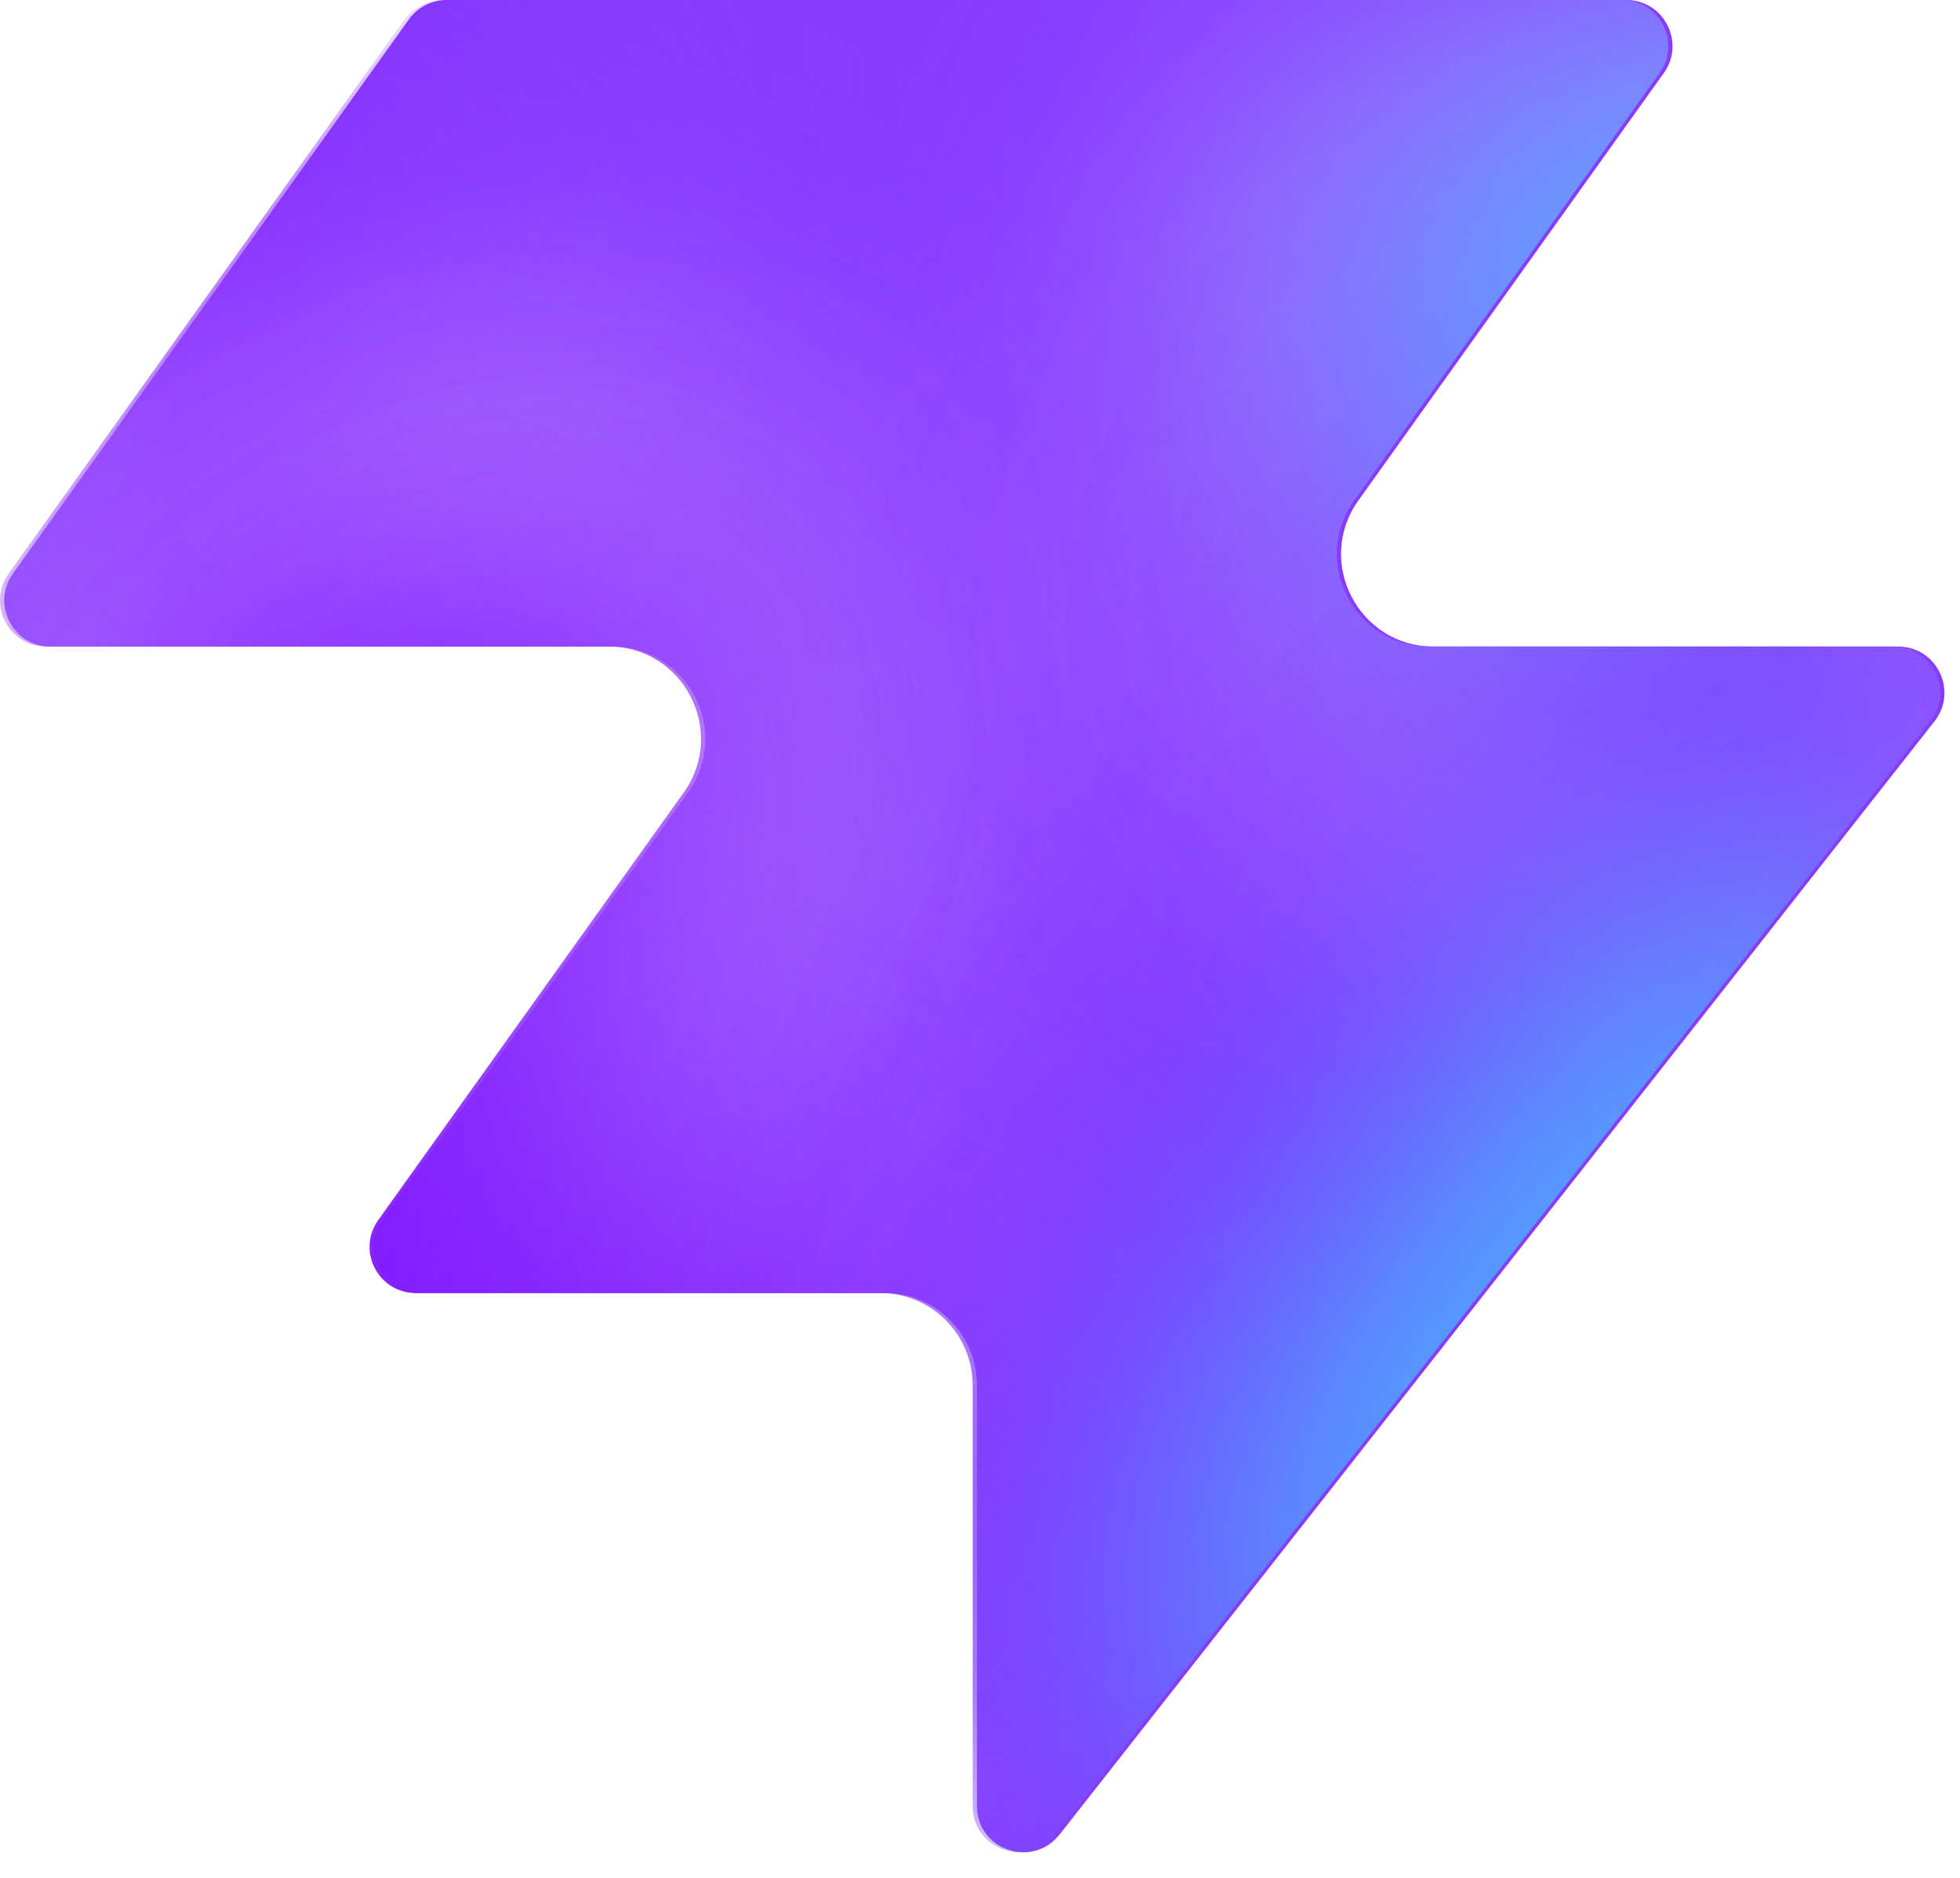
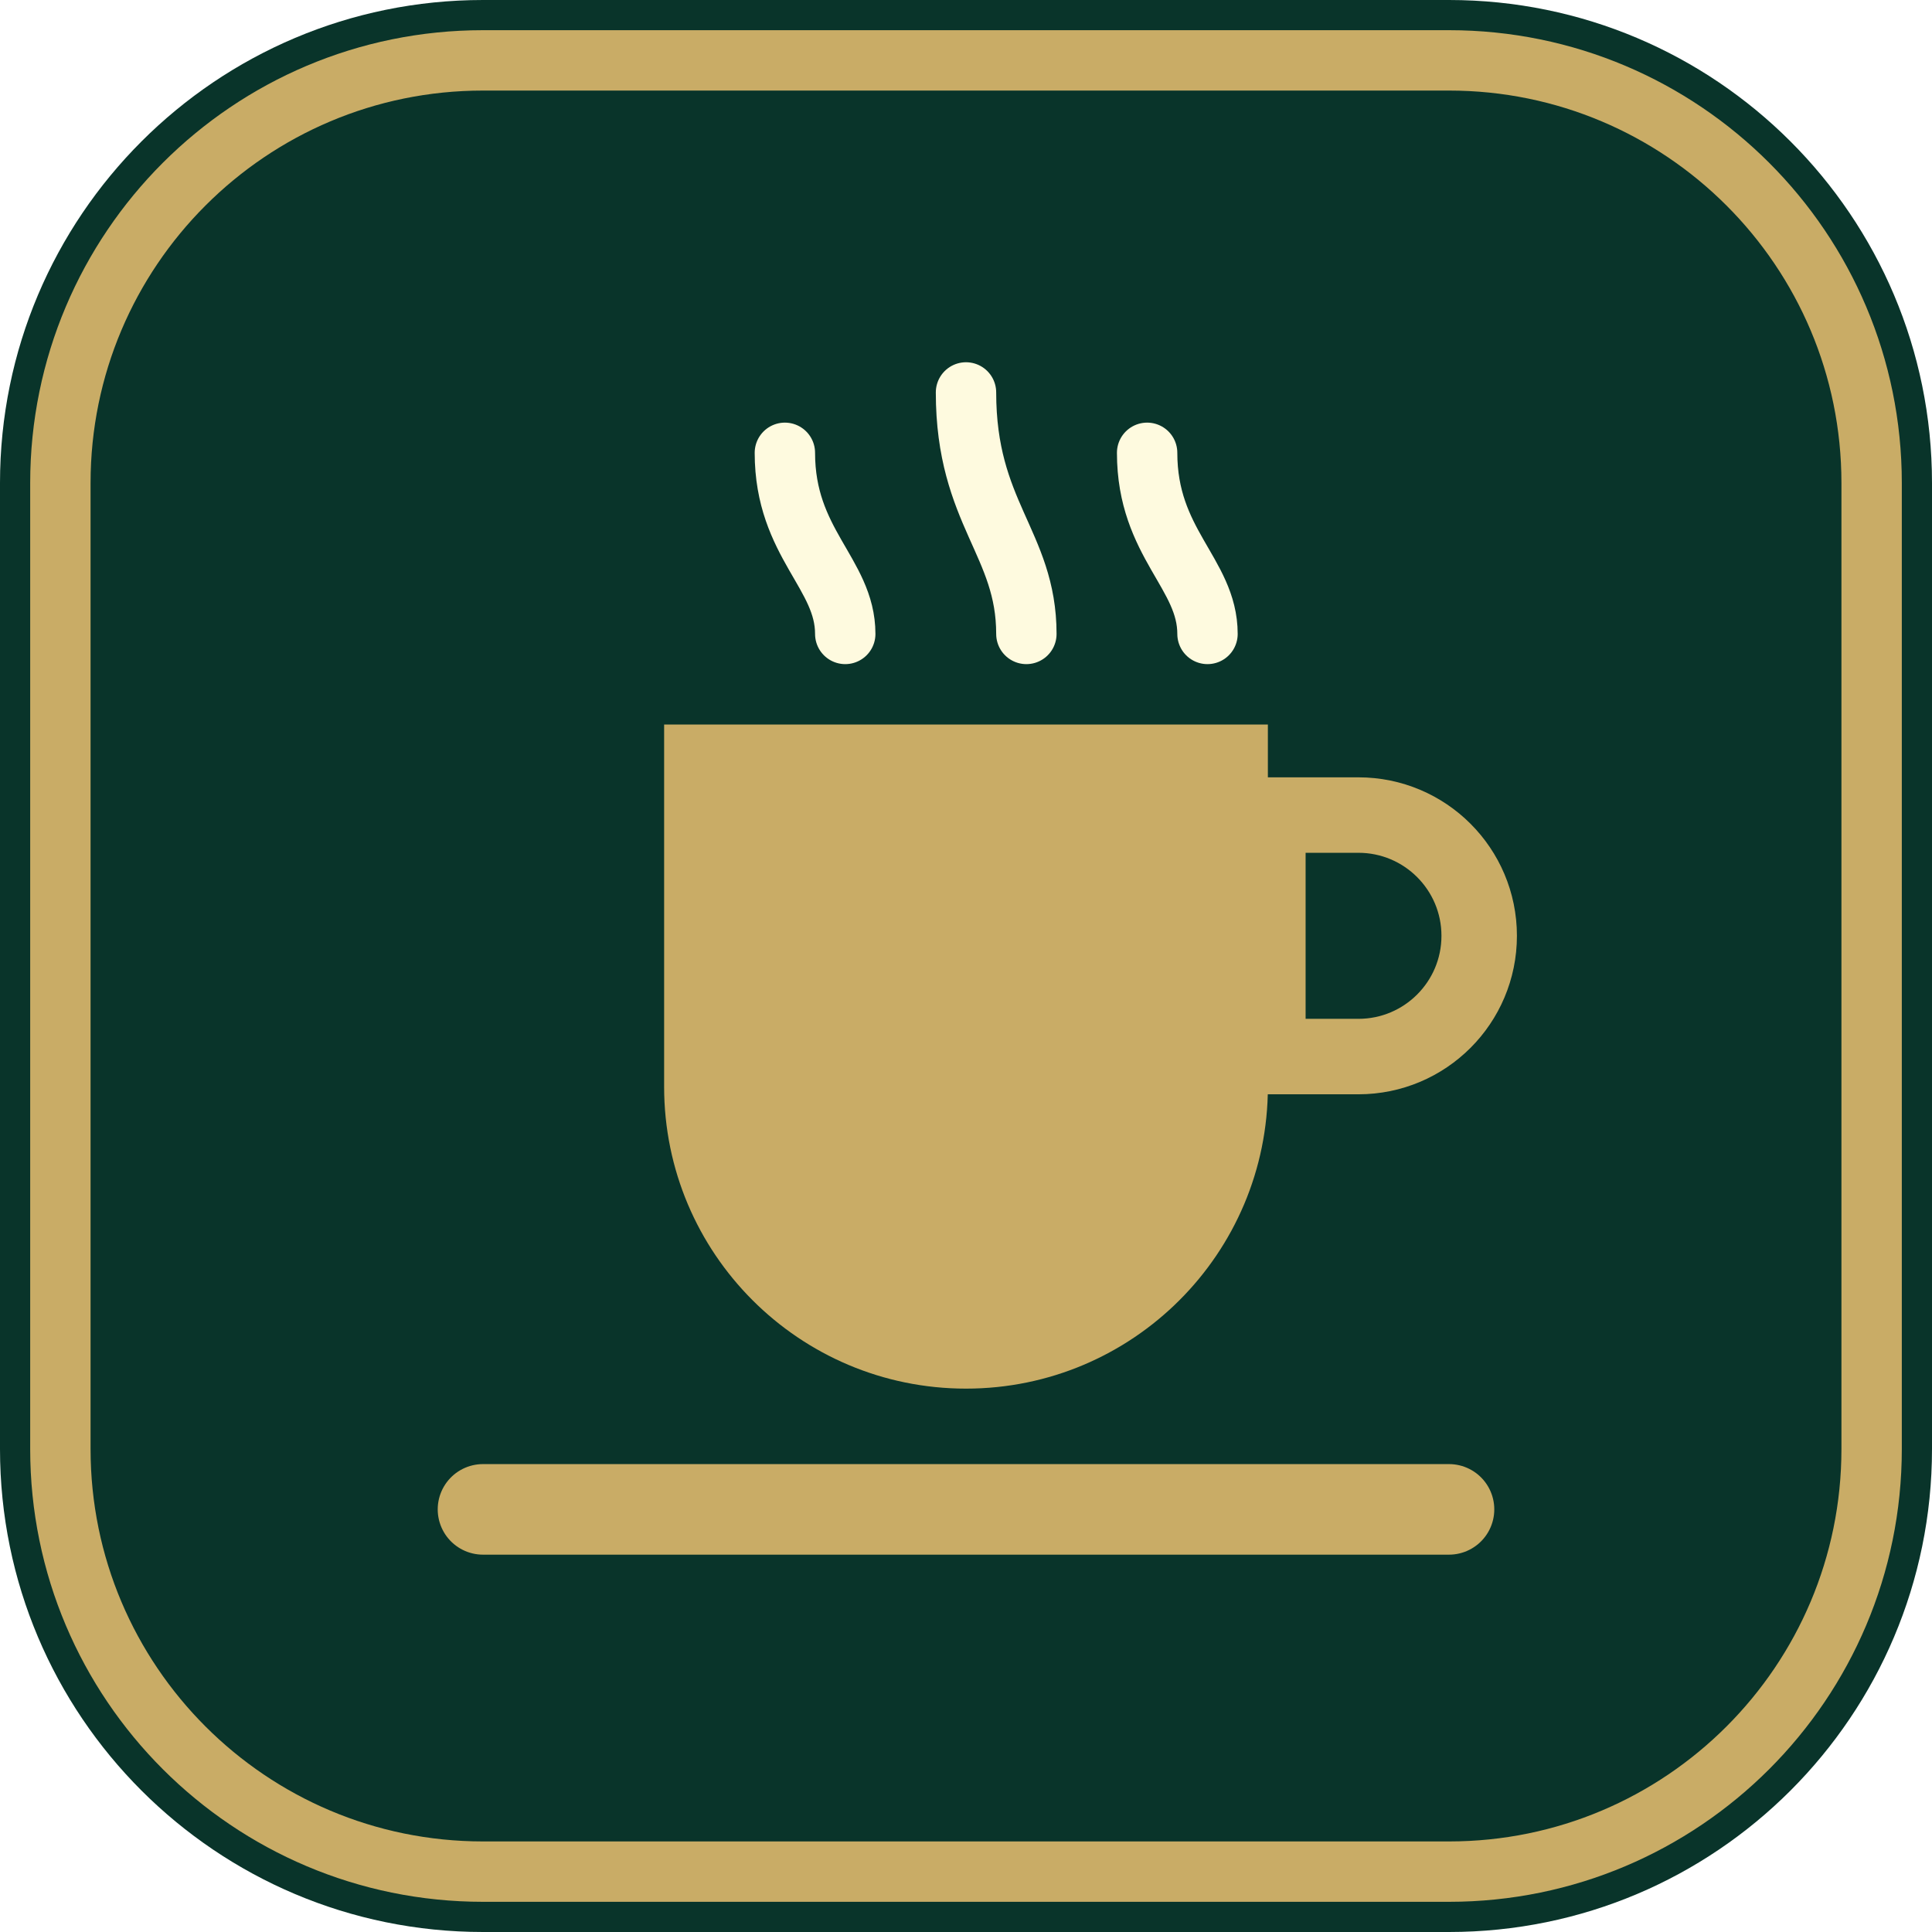
- <svg xmlns="http://www.w3.org/2000/svg" width="48" height="46" fill="none" viewBox="0 0 48 46">
-   <path fill="#863bff" d="M25.946 44.938c-.664.845-2.021.375-2.021-.698V33.937a2.26 2.26 0 0 0-2.262-2.262H10.287c-.92 0-1.456-1.04-.92-1.788l7.48-10.471c1.07-1.497 0-3.578-1.842-3.578H1.237c-.92 0-1.456-1.04-.92-1.788L10.013.474c.214-.297.556-.474.92-.474h28.894c.92 0 1.456 1.04.92 1.788l-7.48 10.471c-1.07 1.498 0 3.579 1.842 3.579h11.377c.943 0 1.473 1.088.89 1.83L25.947 44.94z" style="fill:#863bff;fill:color(display-p3 .525 .23 1);fill-opacity:1" />
-   <mask id="a" width="48" height="46" x="0" y="0" maskUnits="userSpaceOnUse" style="mask-type:alpha">
-     <path fill="#000" d="M25.842 44.938c-.664.844-2.021.375-2.021-.698V33.937a2.26 2.26 0 0 0-2.262-2.262H10.183c-.92 0-1.456-1.04-.92-1.788l7.48-10.471c1.07-1.498 0-3.579-1.842-3.579H1.133c-.92 0-1.456-1.04-.92-1.787L9.91.473c.214-.297.556-.474.92-.474h28.894c.92 0 1.456 1.04.92 1.788l-7.48 10.471c-1.07 1.498 0 3.578 1.842 3.578h11.377c.943 0 1.473 1.088.89 1.832L25.843 44.94z" style="fill:#000;fill-opacity:1" />
-   </mask>
-   <g mask="url(#a)">
-     <g filter="url(#b)">
-       <ellipse cx="5.508" cy="14.704" fill="#ede6ff" rx="5.508" ry="14.704" style="fill:#ede6ff;fill:color(display-p3 .927 .903 1);fill-opacity:1" transform="matrix(.00324 1 1 -.00324 -4.47 31.516)" />
-     </g>
-     <g filter="url(#c)">
-       <ellipse cx="10.399" cy="29.851" fill="#ede6ff" rx="10.399" ry="29.851" style="fill:#ede6ff;fill:color(display-p3 .927 .903 1);fill-opacity:1" transform="matrix(.00324 1 1 -.00324 -39.328 7.883)" />
-     </g>
-     <g filter="url(#d)">
-       <ellipse cx="5.508" cy="30.487" fill="#7e14ff" rx="5.508" ry="30.487" style="fill:#7e14ff;fill:color(display-p3 .492 .077 1);fill-opacity:1" transform="rotate(89.814 -25.913 -14.639)scale(1 -1)" />
-     </g>
-     <g filter="url(#e)">
-       <ellipse cx="5.508" cy="30.599" fill="#7e14ff" rx="5.508" ry="30.599" style="fill:#7e14ff;fill:color(display-p3 .492 .077 1);fill-opacity:1" transform="rotate(89.814 -32.644 -3.334)scale(1 -1)" />
-     </g>
-     <g filter="url(#f)">
-       <ellipse cx="5.508" cy="30.599" fill="#7e14ff" rx="5.508" ry="30.599" style="fill:#7e14ff;fill:color(display-p3 .492 .077 1);fill-opacity:1" transform="matrix(.00324 1 1 -.00324 -34.34 30.47)" />
-     </g>
-     <g filter="url(#g)">
-       <ellipse cx="14.072" cy="22.078" fill="#ede6ff" rx="14.072" ry="22.078" style="fill:#ede6ff;fill:color(display-p3 .927 .903 1);fill-opacity:1" transform="rotate(93.35 24.506 48.493)scale(-1 1)" />
-     </g>
-     <g filter="url(#h)">
-       <ellipse cx="3.47" cy="21.501" fill="#7e14ff" rx="3.47" ry="21.501" style="fill:#7e14ff;fill:color(display-p3 .492 .077 1);fill-opacity:1" transform="rotate(89.009 28.708 47.59)scale(-1 1)" />
-     </g>
-     <g filter="url(#i)">
-       <ellipse cx="3.47" cy="21.501" fill="#7e14ff" rx="3.47" ry="21.501" style="fill:#7e14ff;fill:color(display-p3 .492 .077 1);fill-opacity:1" transform="rotate(89.009 28.708 47.59)scale(-1 1)" />
-     </g>
-     <g filter="url(#j)">
-       <ellipse cx=".387" cy="8.972" fill="#7e14ff" rx="4.407" ry="29.108" style="fill:#7e14ff;fill:color(display-p3 .492 .077 1);fill-opacity:1" transform="rotate(39.51 .387 8.972)" />
-     </g>
-     <g filter="url(#k)">
-       <ellipse cx="47.523" cy="-6.092" fill="#7e14ff" rx="4.407" ry="29.108" style="fill:#7e14ff;fill:color(display-p3 .492 .077 1);fill-opacity:1" transform="rotate(37.892 47.523 -6.092)" />
-     </g>
-     <g filter="url(#l)">
-       <ellipse cx="41.412" cy="6.333" fill="#47bfff" rx="5.971" ry="9.665" style="fill:#47bfff;fill:color(display-p3 .28 .748 1);fill-opacity:1" transform="rotate(37.892 41.412 6.333)" />
-     </g>
-     <g filter="url(#m)">
-       <ellipse cx="-1.879" cy="38.332" fill="#7e14ff" rx="4.407" ry="29.108" style="fill:#7e14ff;fill:color(display-p3 .492 .077 1);fill-opacity:1" transform="rotate(37.892 -1.88 38.332)" />
-     </g>
-     <g filter="url(#n)">
-       <ellipse cx="-1.879" cy="38.332" fill="#7e14ff" rx="4.407" ry="29.108" style="fill:#7e14ff;fill:color(display-p3 .492 .077 1);fill-opacity:1" transform="rotate(37.892 -1.88 38.332)" />
-     </g>
-     <g filter="url(#o)">
-       <ellipse cx="35.651" cy="29.907" fill="#7e14ff" rx="4.407" ry="29.108" style="fill:#7e14ff;fill:color(display-p3 .492 .077 1);fill-opacity:1" transform="rotate(37.892 35.651 29.907)" />
-     </g>
-     <g filter="url(#p)">
-       <ellipse cx="38.418" cy="32.4" fill="#47bfff" rx="5.971" ry="15.297" style="fill:#47bfff;fill:color(display-p3 .28 .748 1);fill-opacity:1" transform="rotate(37.892 38.418 32.4)" />
-     </g>
-   </g>
-   <defs>
-     <filter id="b" width="60.045" height="41.654" x="-19.77" y="16.149" color-interpolation-filters="sRGB" filterUnits="userSpaceOnUse">
-       <feFlood flood-opacity="0" result="BackgroundImageFix" />
-       <feBlend in="SourceGraphic" in2="BackgroundImageFix" result="shape" />
-       <feGaussianBlur result="effect1_foregroundBlur_2002_17158" stdDeviation="7.659" />
-     </filter>
-     <filter id="c" width="90.34" height="51.437" x="-54.613" y="-7.533" color-interpolation-filters="sRGB" filterUnits="userSpaceOnUse">
-       <feFlood flood-opacity="0" result="BackgroundImageFix" />
-       <feBlend in="SourceGraphic" in2="BackgroundImageFix" result="shape" />
-       <feGaussianBlur result="effect1_foregroundBlur_2002_17158" stdDeviation="7.659" />
-     </filter>
-     <filter id="d" width="79.355" height="29.4" x="-49.64" y="2.03" color-interpolation-filters="sRGB" filterUnits="userSpaceOnUse">
-       <feFlood flood-opacity="0" result="BackgroundImageFix" />
-       <feBlend in="SourceGraphic" in2="BackgroundImageFix" result="shape" />
-       <feGaussianBlur result="effect1_foregroundBlur_2002_17158" stdDeviation="4.596" />
-     </filter>
-     <filter id="e" width="79.579" height="29.4" x="-45.045" y="20.029" color-interpolation-filters="sRGB" filterUnits="userSpaceOnUse">
-       <feFlood flood-opacity="0" result="BackgroundImageFix" />
-       <feBlend in="SourceGraphic" in2="BackgroundImageFix" result="shape" />
-       <feGaussianBlur result="effect1_foregroundBlur_2002_17158" stdDeviation="4.596" />
-     </filter>
-     <filter id="f" width="79.579" height="29.4" x="-43.513" y="21.178" color-interpolation-filters="sRGB" filterUnits="userSpaceOnUse">
-       <feFlood flood-opacity="0" result="BackgroundImageFix" />
-       <feBlend in="SourceGraphic" in2="BackgroundImageFix" result="shape" />
-       <feGaussianBlur result="effect1_foregroundBlur_2002_17158" stdDeviation="4.596" />
-     </filter>
-     <filter id="g" width="74.749" height="58.852" x="15.756" y="-17.901" color-interpolation-filters="sRGB" filterUnits="userSpaceOnUse">
-       <feFlood flood-opacity="0" result="BackgroundImageFix" />
-       <feBlend in="SourceGraphic" in2="BackgroundImageFix" result="shape" />
-       <feGaussianBlur result="effect1_foregroundBlur_2002_17158" stdDeviation="7.659" />
-     </filter>
-     <filter id="h" width="61.377" height="25.362" x="23.548" y="2.284" color-interpolation-filters="sRGB" filterUnits="userSpaceOnUse">
-       <feFlood flood-opacity="0" result="BackgroundImageFix" />
-       <feBlend in="SourceGraphic" in2="BackgroundImageFix" result="shape" />
-       <feGaussianBlur result="effect1_foregroundBlur_2002_17158" stdDeviation="4.596" />
-     </filter>
-     <filter id="i" width="61.377" height="25.362" x="23.548" y="2.284" color-interpolation-filters="sRGB" filterUnits="userSpaceOnUse">
-       <feFlood flood-opacity="0" result="BackgroundImageFix" />
-       <feBlend in="SourceGraphic" in2="BackgroundImageFix" result="shape" />
-       <feGaussianBlur result="effect1_foregroundBlur_2002_17158" stdDeviation="4.596" />
-     </filter>
-     <filter id="j" width="56.045" height="63.649" x="-27.636" y="-22.853" color-interpolation-filters="sRGB" filterUnits="userSpaceOnUse">
-       <feFlood flood-opacity="0" result="BackgroundImageFix" />
-       <feBlend in="SourceGraphic" in2="BackgroundImageFix" result="shape" />
-       <feGaussianBlur result="effect1_foregroundBlur_2002_17158" stdDeviation="4.596" />
-     </filter>
-     <filter id="k" width="54.814" height="64.646" x="20.116" y="-38.415" color-interpolation-filters="sRGB" filterUnits="userSpaceOnUse">
-       <feFlood flood-opacity="0" result="BackgroundImageFix" />
-       <feBlend in="SourceGraphic" in2="BackgroundImageFix" result="shape" />
-       <feGaussianBlur result="effect1_foregroundBlur_2002_17158" stdDeviation="4.596" />
-     </filter>
-     <filter id="l" width="33.541" height="35.313" x="24.641" y="-11.323" color-interpolation-filters="sRGB" filterUnits="userSpaceOnUse">
-       <feFlood flood-opacity="0" result="BackgroundImageFix" />
-       <feBlend in="SourceGraphic" in2="BackgroundImageFix" result="shape" />
-       <feGaussianBlur result="effect1_foregroundBlur_2002_17158" stdDeviation="4.596" />
-     </filter>
-     <filter id="m" width="54.814" height="64.646" x="-29.286" y="6.009" color-interpolation-filters="sRGB" filterUnits="userSpaceOnUse">
-       <feFlood flood-opacity="0" result="BackgroundImageFix" />
-       <feBlend in="SourceGraphic" in2="BackgroundImageFix" result="shape" />
-       <feGaussianBlur result="effect1_foregroundBlur_2002_17158" stdDeviation="4.596" />
-     </filter>
-     <filter id="n" width="54.814" height="64.646" x="-29.286" y="6.009" color-interpolation-filters="sRGB" filterUnits="userSpaceOnUse">
-       <feFlood flood-opacity="0" result="BackgroundImageFix" />
-       <feBlend in="SourceGraphic" in2="BackgroundImageFix" result="shape" />
-       <feGaussianBlur result="effect1_foregroundBlur_2002_17158" stdDeviation="4.596" />
-     </filter>
-     <filter id="o" width="54.814" height="64.646" x="8.244" y="-2.416" color-interpolation-filters="sRGB" filterUnits="userSpaceOnUse">
-       <feFlood flood-opacity="0" result="BackgroundImageFix" />
-       <feBlend in="SourceGraphic" in2="BackgroundImageFix" result="shape" />
-       <feGaussianBlur result="effect1_foregroundBlur_2002_17158" stdDeviation="4.596" />
-     </filter>
-     <filter id="p" width="39.409" height="43.623" x="18.713" y="10.588" color-interpolation-filters="sRGB" filterUnits="userSpaceOnUse">
-       <feFlood flood-opacity="0" result="BackgroundImageFix" />
-       <feBlend in="SourceGraphic" in2="BackgroundImageFix" result="shape" />
-       <feGaussianBlur result="effect1_foregroundBlur_2002_17158" stdDeviation="4.596" />
-     </filter>
-   </defs>
+ <svg xmlns="http://www.w3.org/2000/svg" viewBox="0 0 64 64" fill="none">
+   <rect width="64" height="64" rx="16" fill="#09342A" />
+   <rect x="2" y="2" width="60" height="60" rx="14" stroke="#C9AC66" stroke-width="2" />
+   <path d="M18 24H42V36C42 41.523 37.523 46 32 46C26.477 46 22 41.523 22 36V24H18Z" fill="#C9AC66" />
+   <path d="M42 27H45C47.209 27 49 28.791 49 31C49 33.209 47.209 35 45 35H42V27Z" stroke="#C9AC66" stroke-width="2.5" stroke-linecap="round" />
+   <path d="M26 15C26 18 28 19 28 21" stroke="#FEFADF" stroke-width="2" stroke-linecap="round" />
+   <path d="M32 13C32 17 34 18 34 21" stroke="#FEFADF" stroke-width="2" stroke-linecap="round" />
+   <path d="M38 15C38 18 40 19 40 21" stroke="#FEFADF" stroke-width="2" stroke-linecap="round" />
+   <path d="M16 50H48" stroke="#C9AC66" stroke-width="3" stroke-linecap="round" />
</svg>
